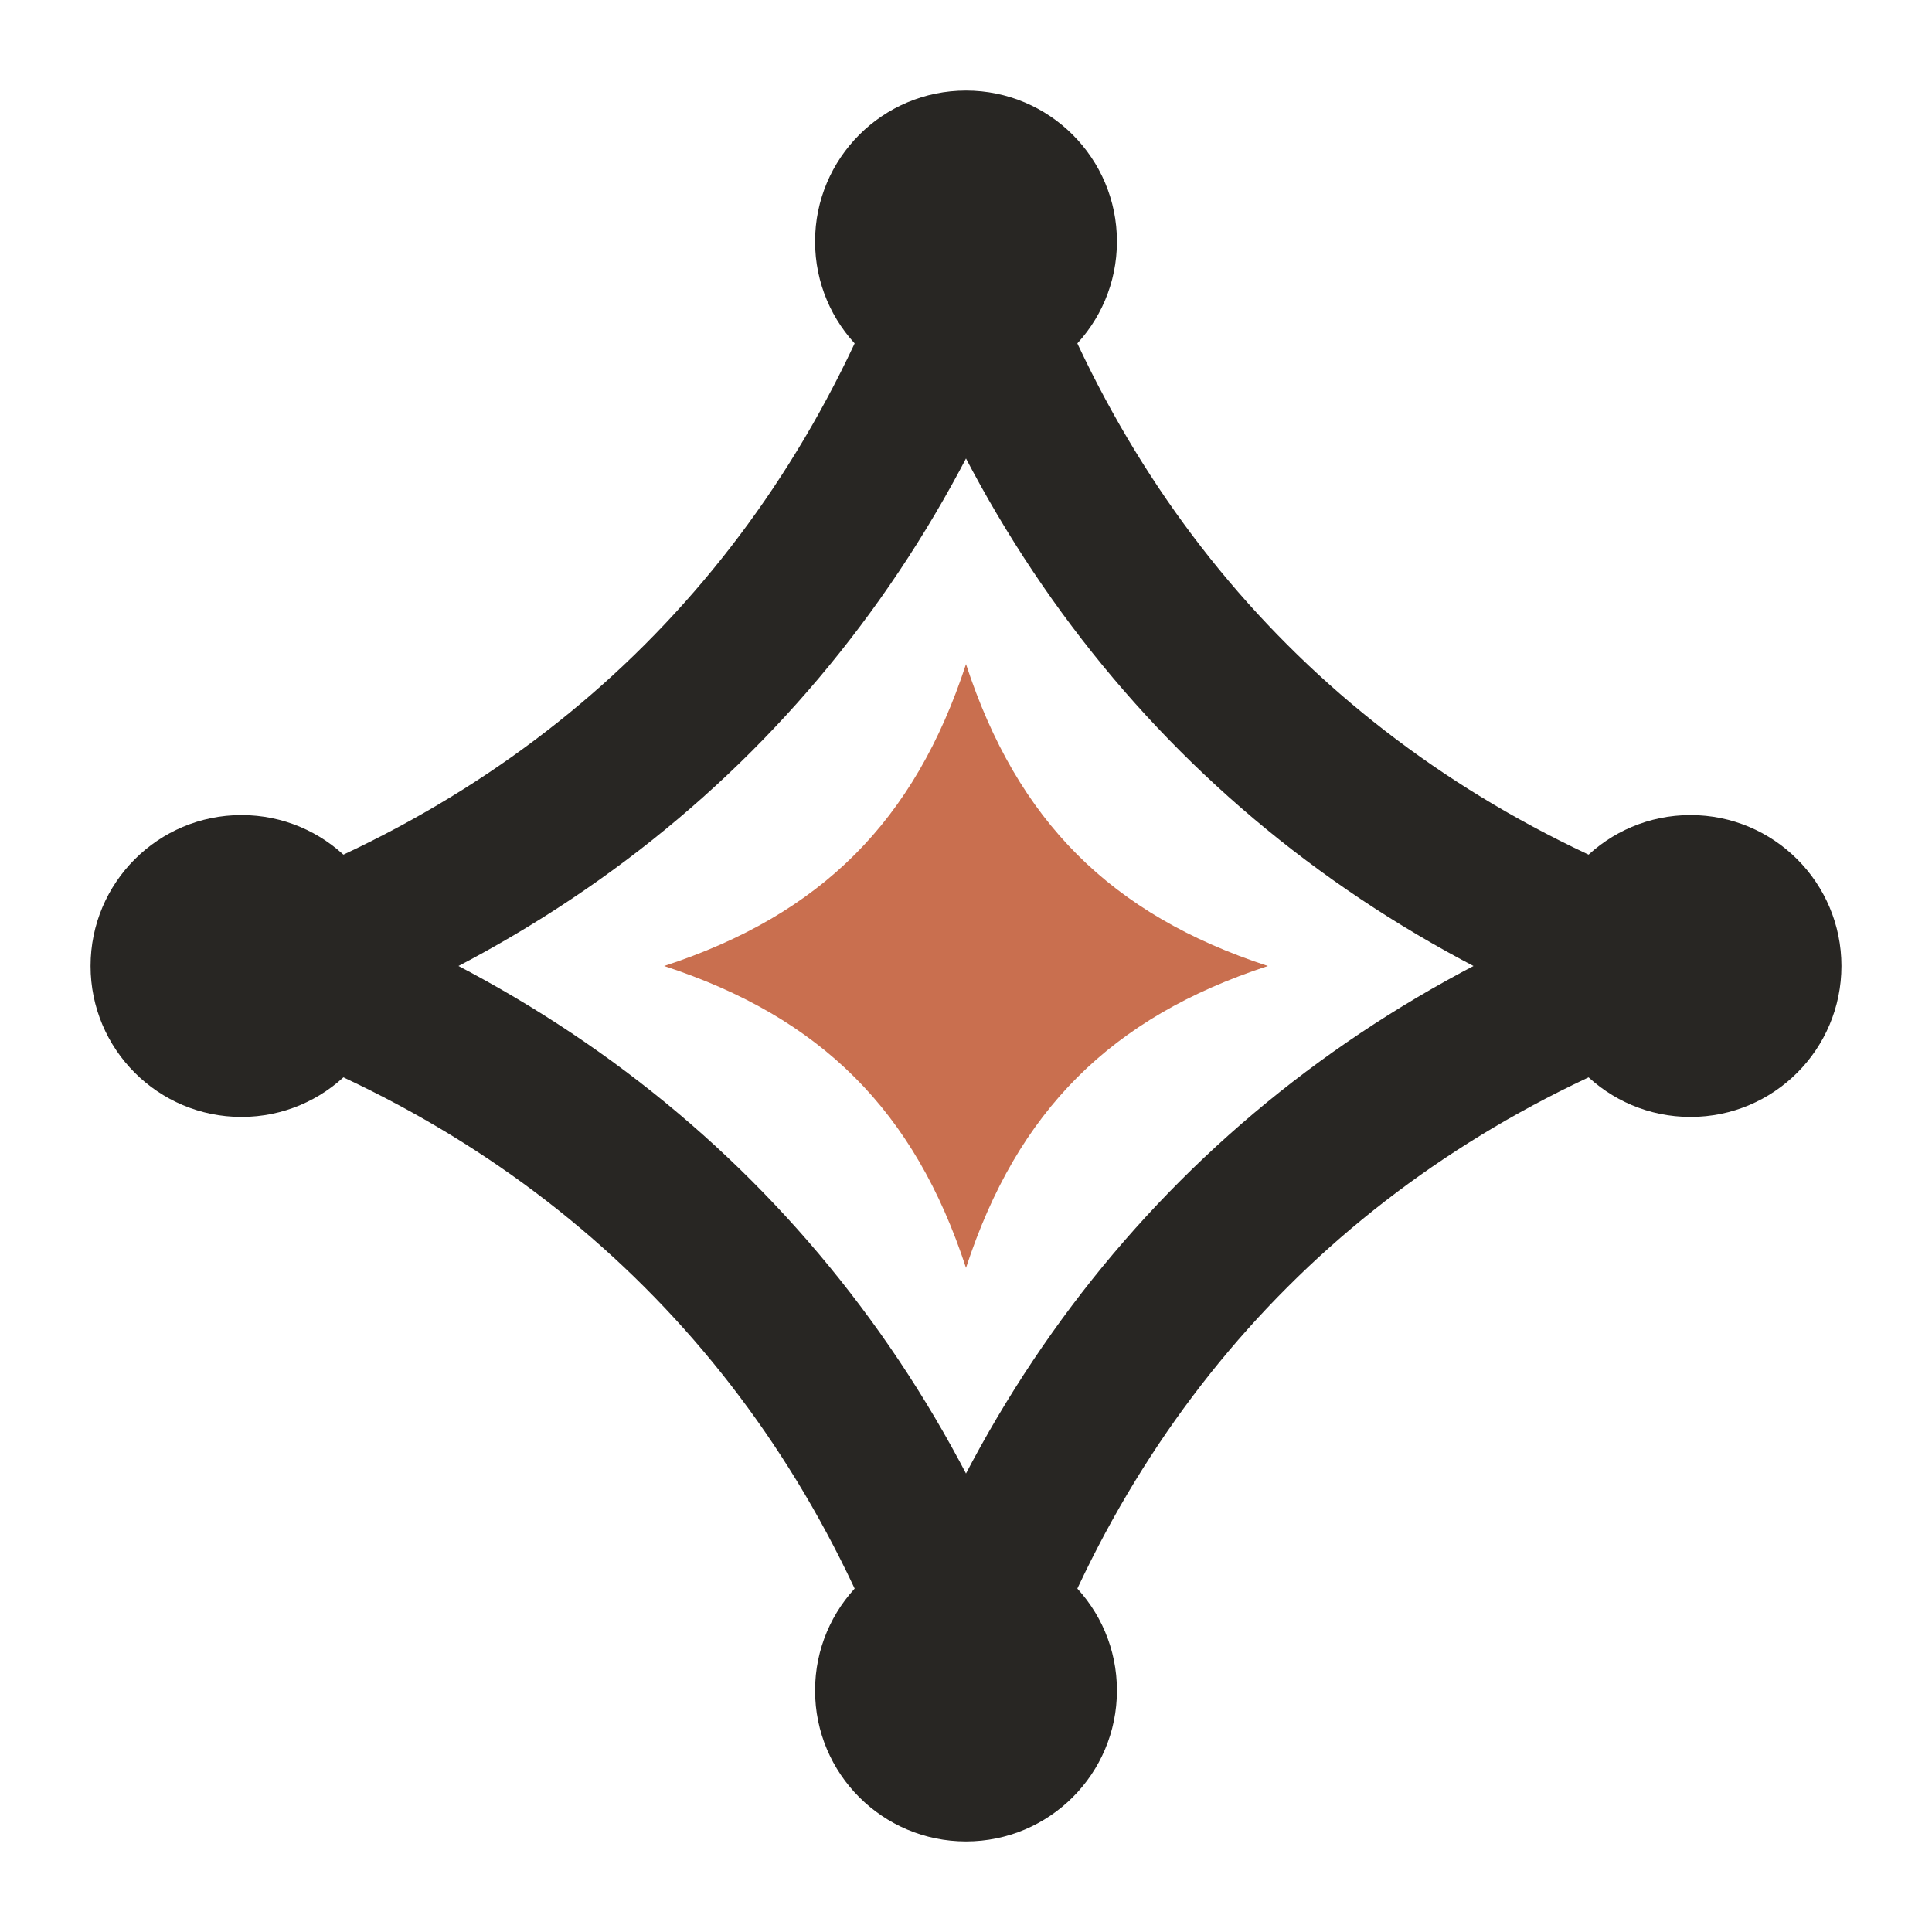
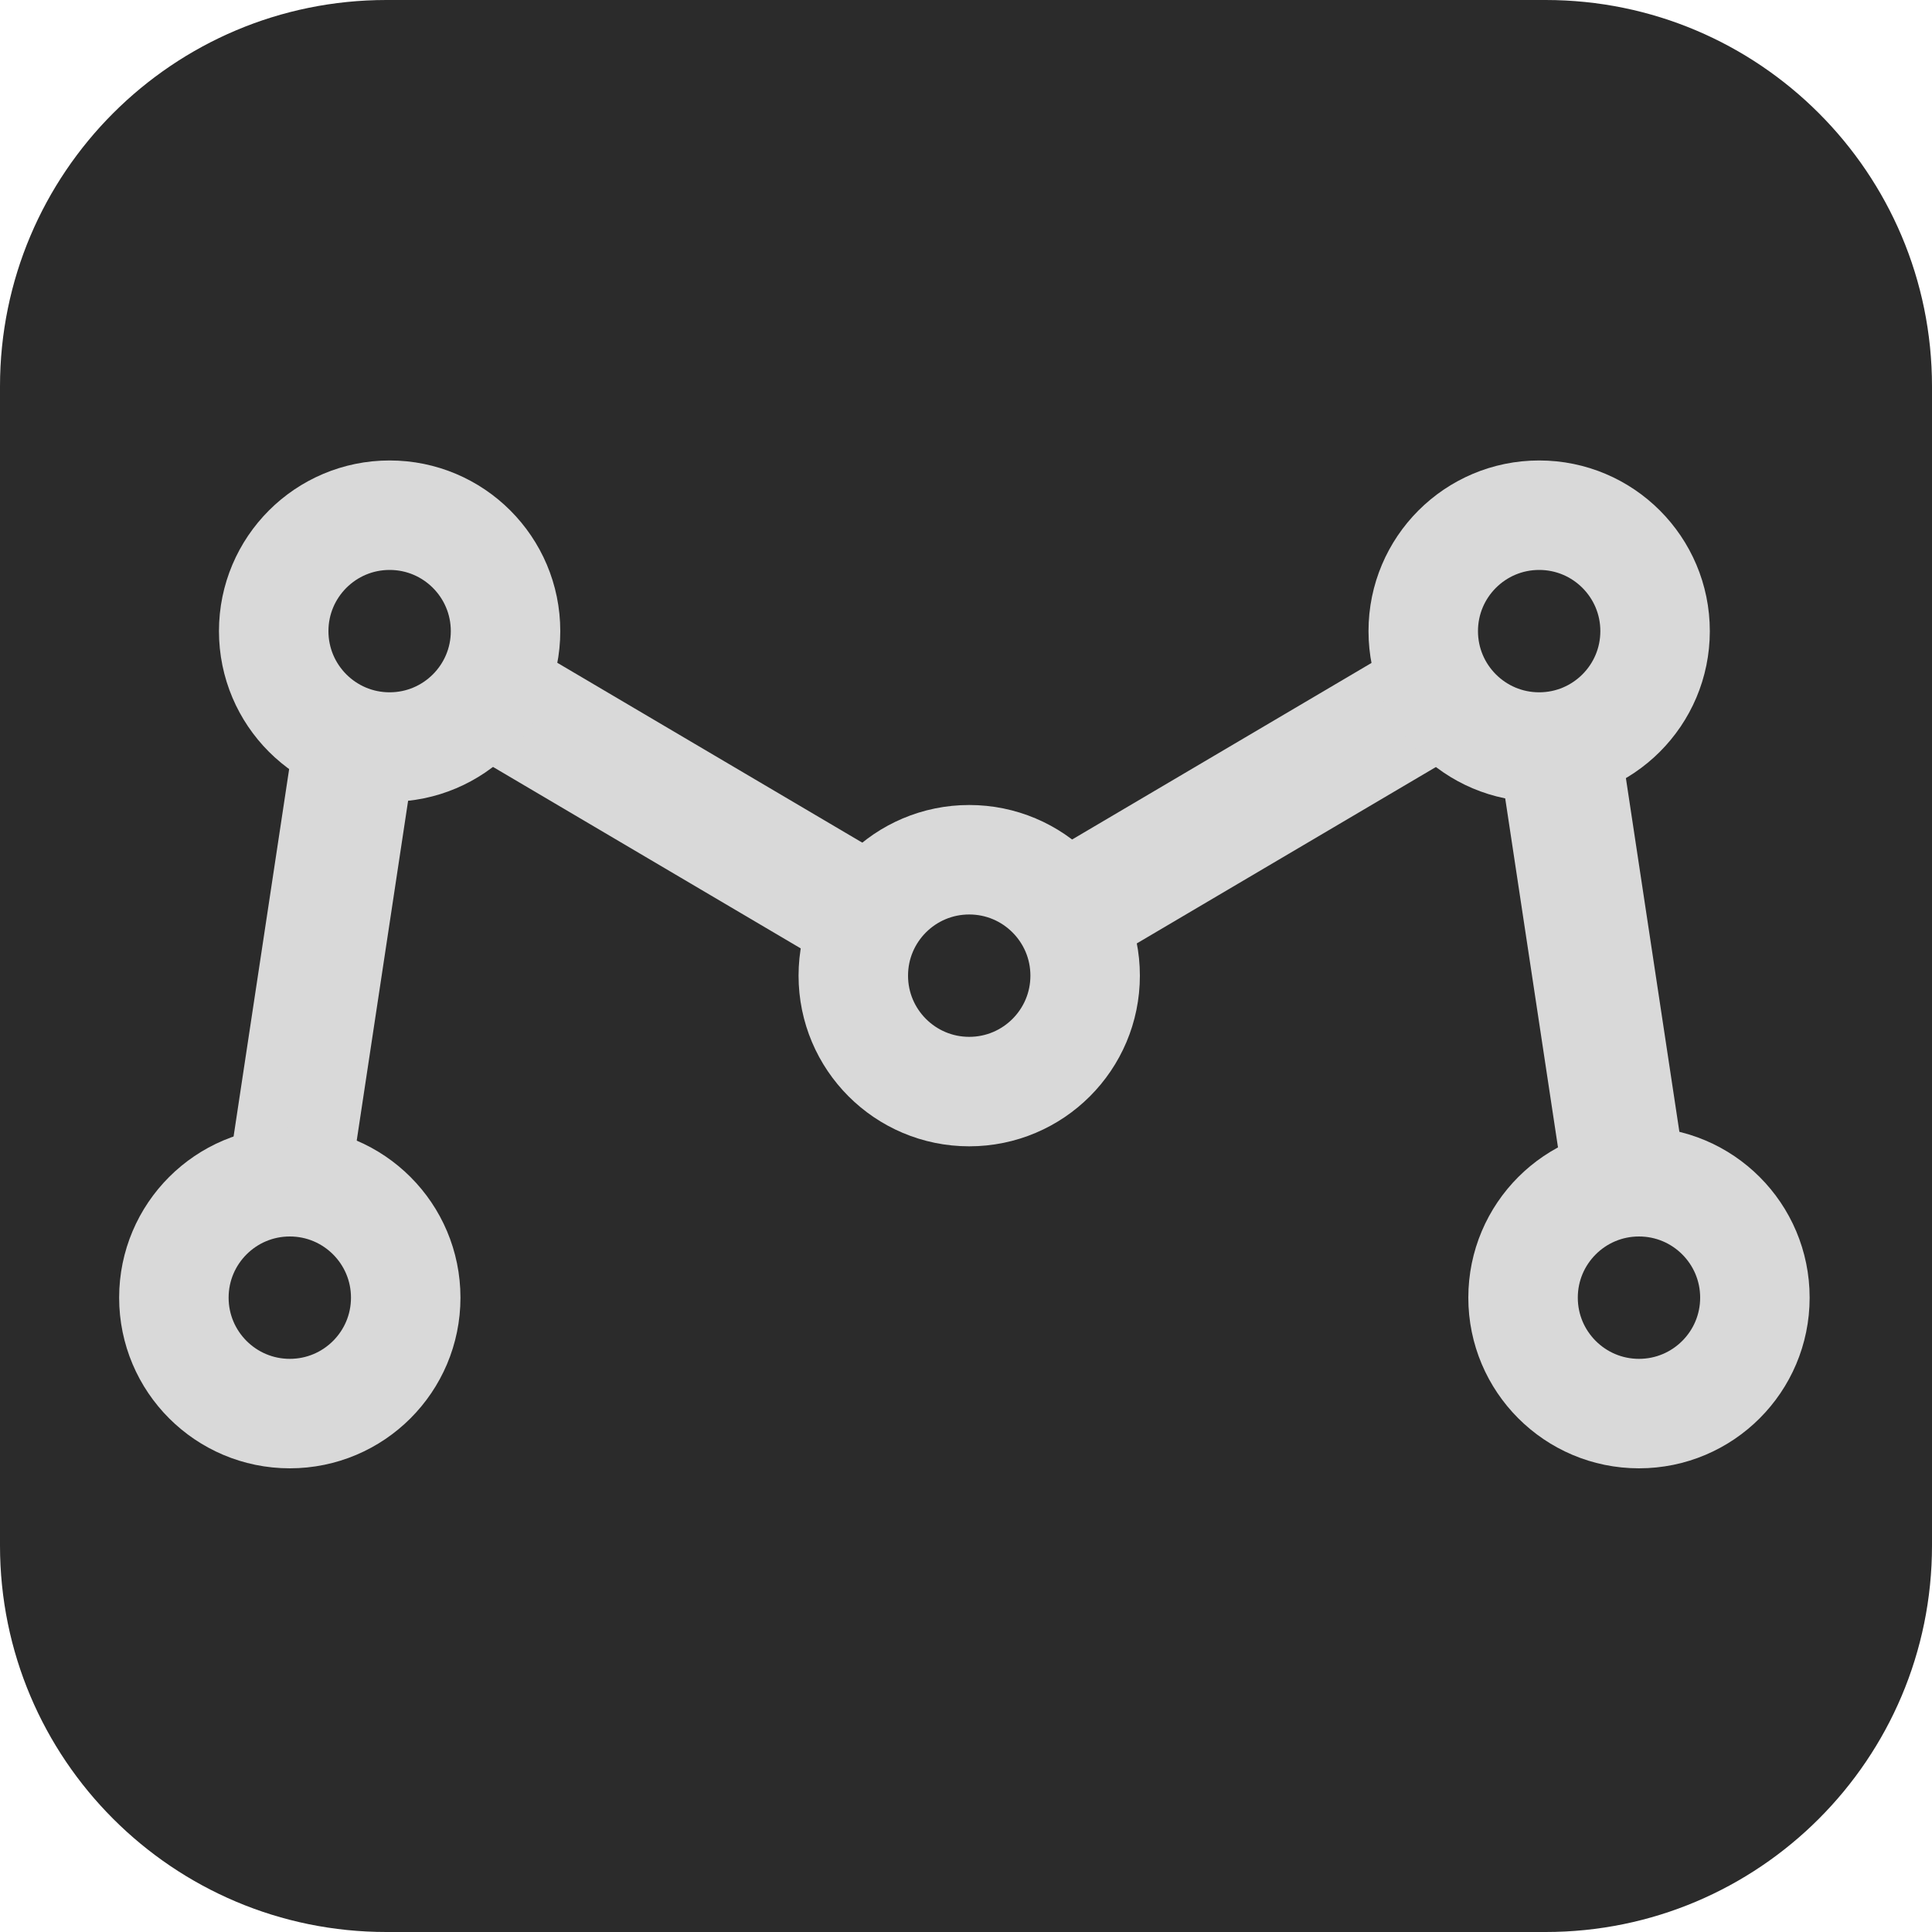
- <svg xmlns="http://www.w3.org/2000/svg" viewBox="0 0 64 64">
-   <path d="M32 9C28 20 20 28 9 32c11 4 19 12 23 23 4-11 12-19 23-23C44 28 36 20 32 9Z" fill="none" stroke="#282623" stroke-linecap="round" stroke-linejoin="round" stroke-width="5" />
-   <circle cx="32" cy="8" r="5" fill="#282623" />
-   <circle cx="56" cy="32" r="5" fill="#282623" />
-   <circle cx="32" cy="56" r="5" fill="#282623" />
-   <circle cx="8" cy="32" r="5" fill="#282623" />
-   <path d="M32 22c1.7 5.2 4.8 8.3 10 10-5.2 1.7-8.3 4.8-10 10-1.7-5.2-4.8-8.3-10-10 5.2-1.7 8.3-4.8 10-10Z" fill="#c96f4f" />
+ <svg xmlns="http://www.w3.org/2000/svg" viewBox="50 50 600 600" fill="none">
+   <rect x="50" y="50" width="600" height="600" rx="120" fill="#2B2B2B" />
+   <g stroke="#D9D9D9">
+     <g stroke-width="38">
+       <line x1="139.17" y1="420.06" x2="159.48" y2="285.76" />
+       <line x1="199.38" y1="263.92" x2="316.38" y2="332.92" />
+       <line x1="494.62" y1="266.92" x2="377.62" y2="335.92" />
+       <line x1="555.14" y1="420.06" x2="534.83" y2="285.76" />
+     </g>
+     <g stroke-width="34">
+       <circle cx="140" cy="453" r="36" />
+       <circle cx="171" cy="246" r="36" />
+       <circle cx="351" cy="353" r="36" />
+       <circle cx="528" cy="246" r="36" />
+       <circle cx="559" cy="453" r="36" />
+     </g>
+   </g>
</svg>
